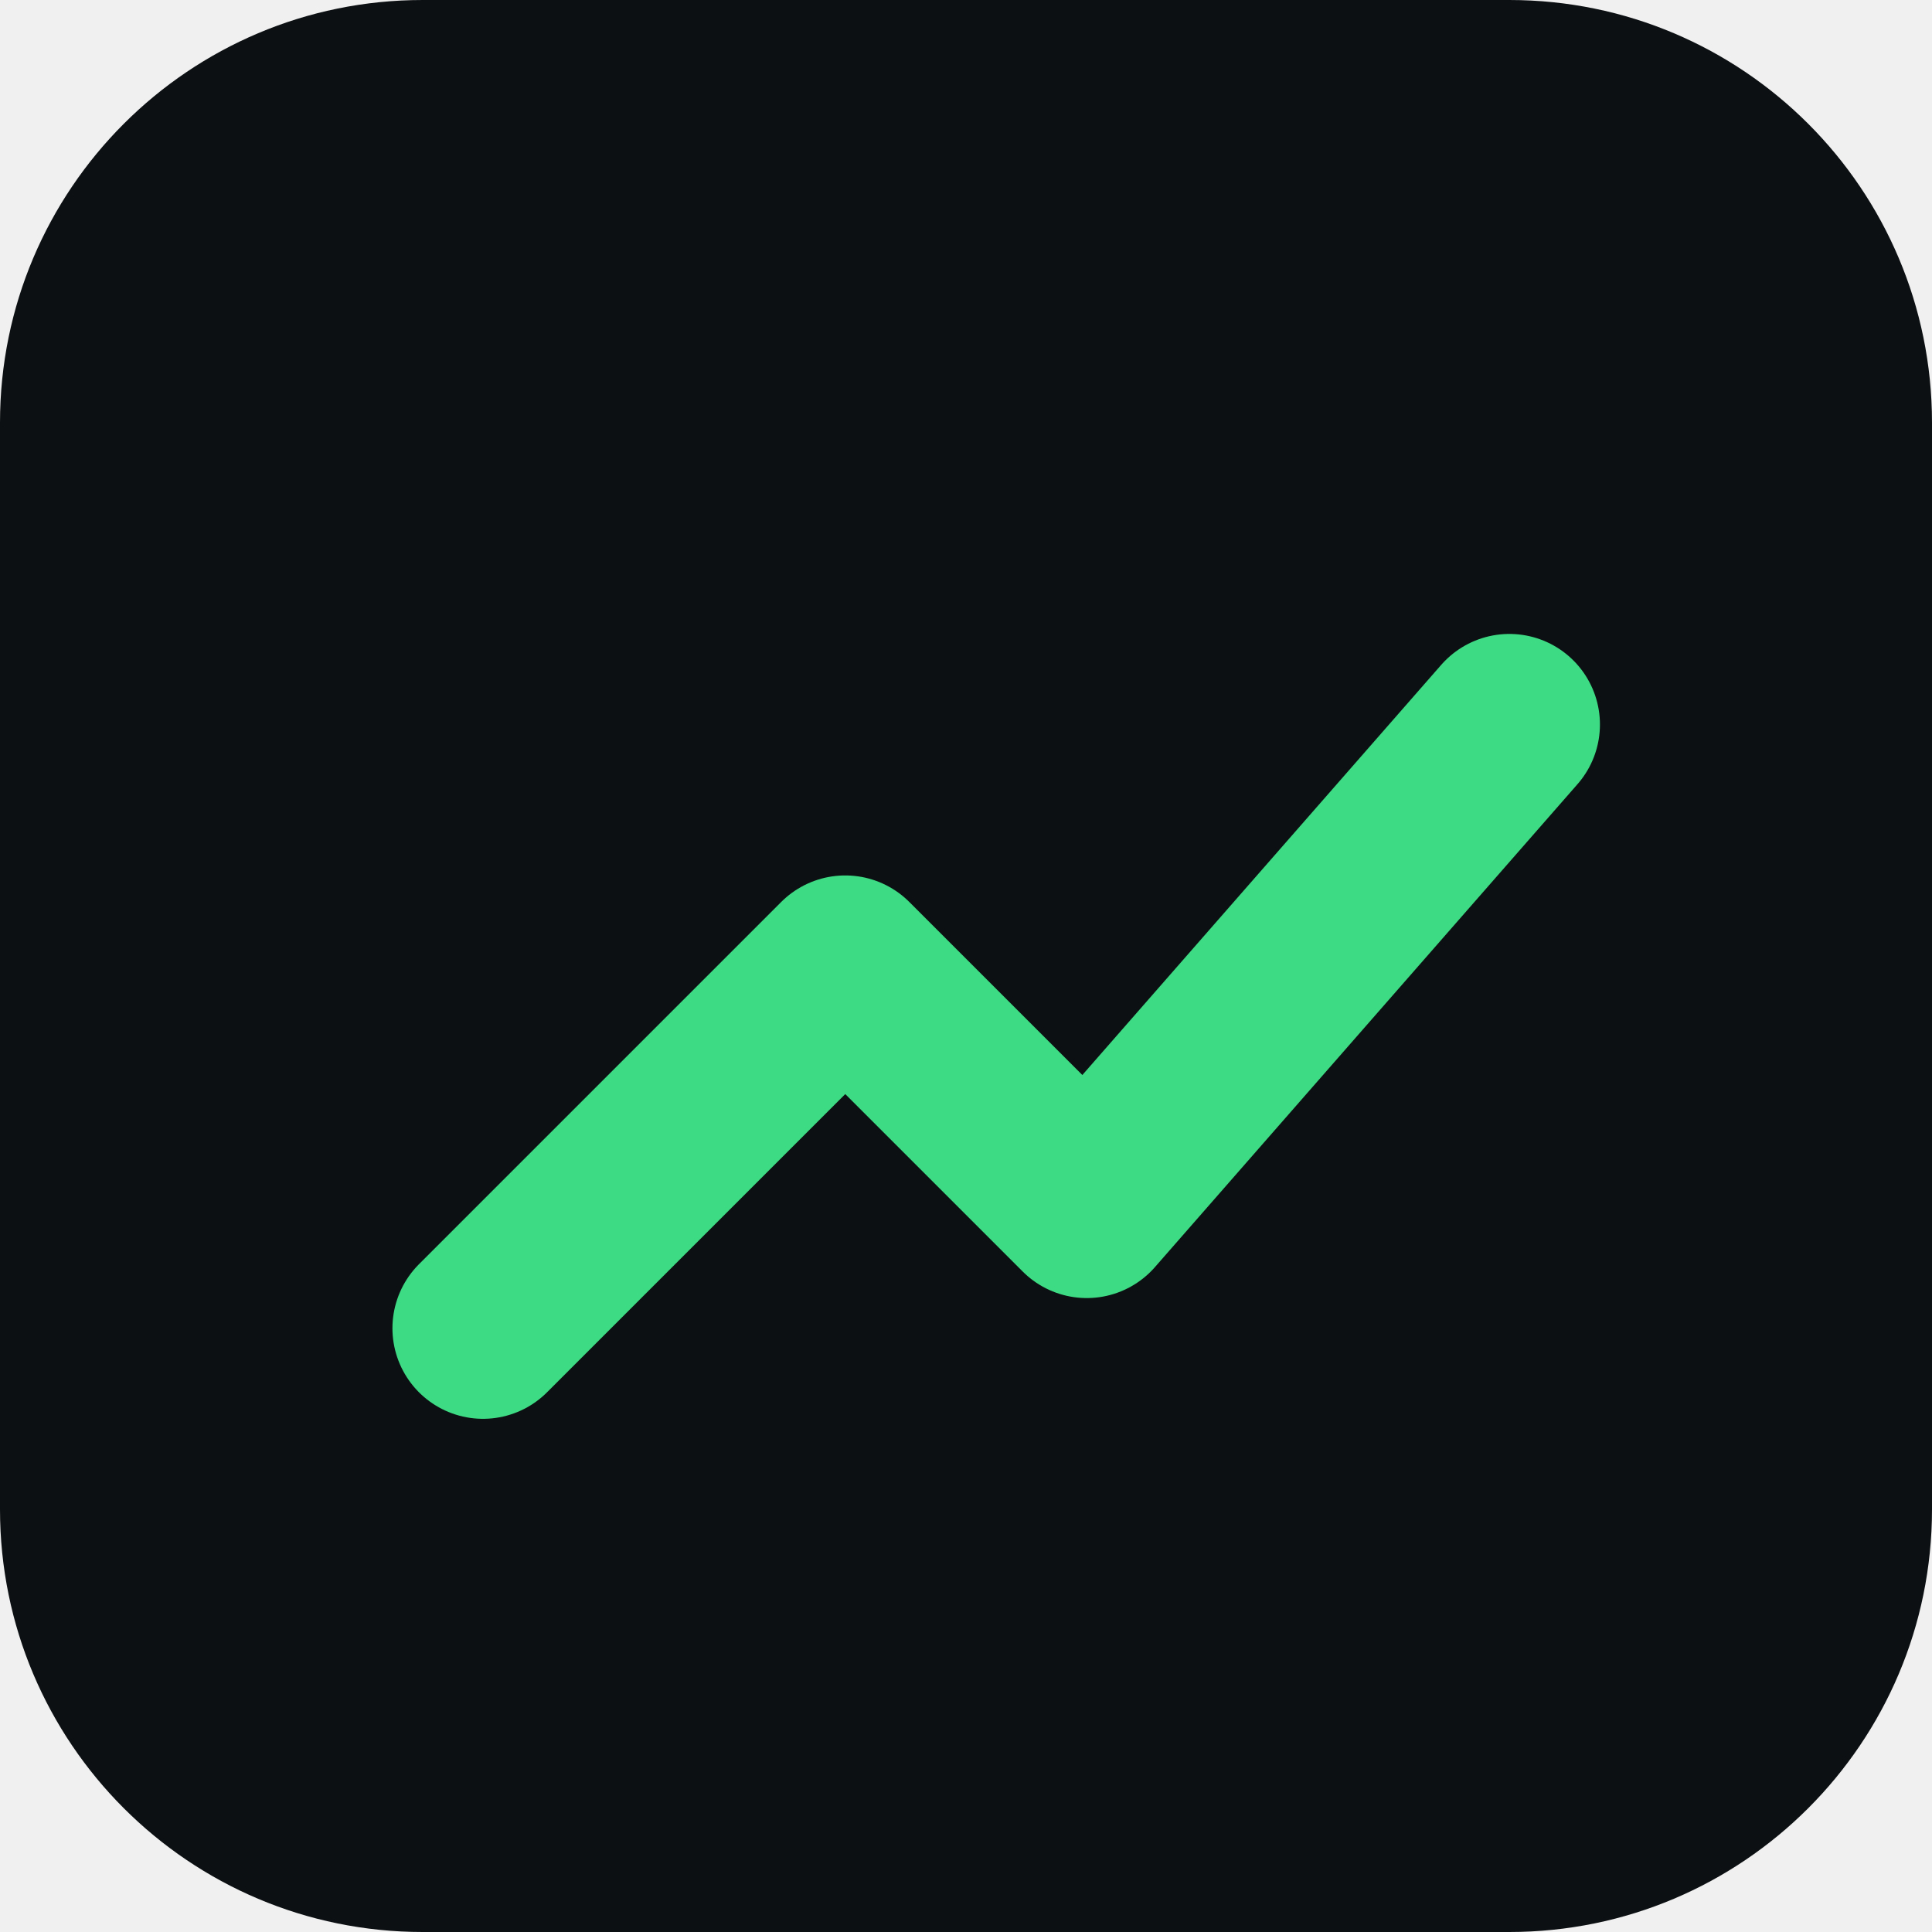
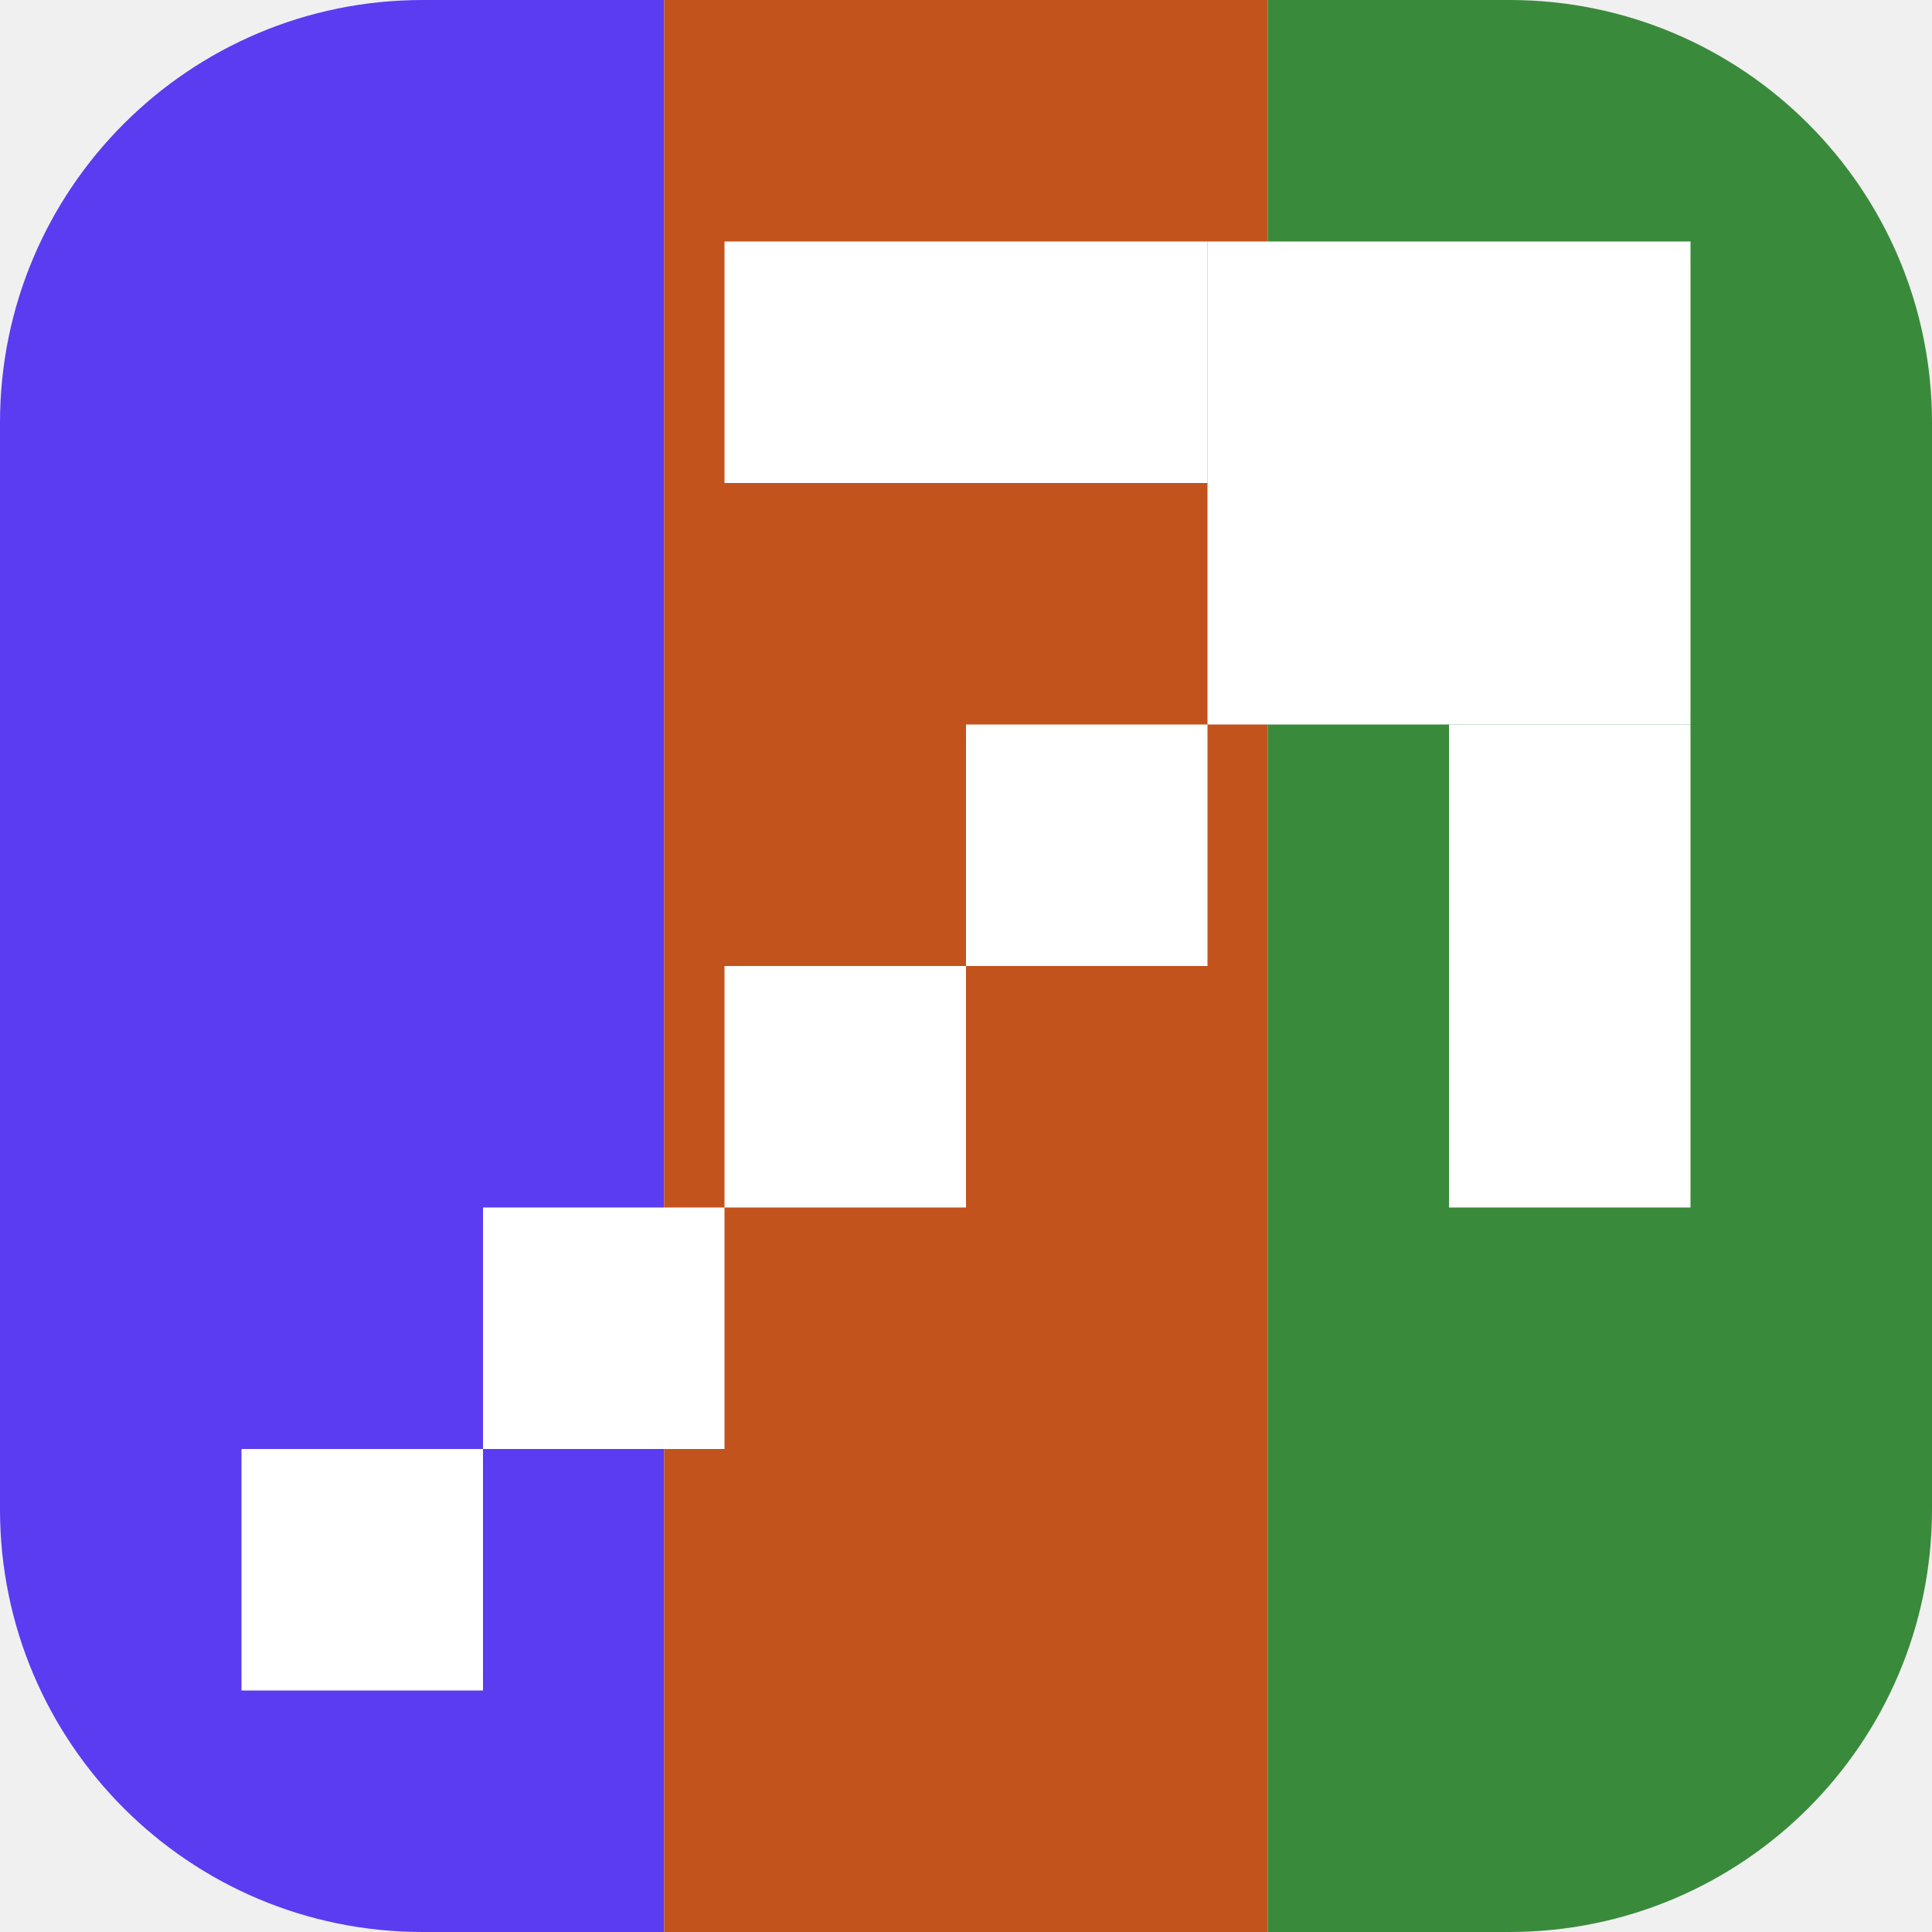
<svg xmlns="http://www.w3.org/2000/svg" viewBox="0 0 32 32">
-   <rect width="32" height="32" rx="7" fill="#0d1012" />
-   <path d="M8 22l6-6 4 4 7-8" fill="none" stroke="#3ddc84" stroke-width="3" stroke-linecap="round" stroke-linejoin="round" />
+   <defs>
+     <clipPath id="t">
+       <rect width="32" height="32" rx="7" />
+     </clipPath>
+   </defs>
+   <g clip-path="url(#t)">
+     <rect width="11" height="32" fill="#5b3cf0" />
+     <rect x="11" width="10" height="32" fill="#c2531d" />
+     <rect x="21" width="11" height="32" fill="#3a8a3c" />
+   </g>
+   <g fill="#ffffff">
+     <rect x="12" y="4" width="4" height="4" />
+     <rect x="16" y="4" width="4" height="4" />
+     <rect x="20" y="4" width="4" height="4" />
+     <rect x="24" y="4" width="4" height="4" />
+     <rect x="24" y="8" width="4" height="4" />
+     <rect x="24" y="12" width="4" height="4" />
+     <rect x="24" y="16" width="4" height="4" />
+     <rect x="20" y="8" width="4" height="4" />
+     <rect x="16" y="12" width="4" height="4" />
+     <rect x="12" y="16" width="4" height="4" />
+     <rect x="8" y="20" width="4" height="4" />
+     <rect x="4" y="24" width="4" height="4" />
+   </g>
</svg>
